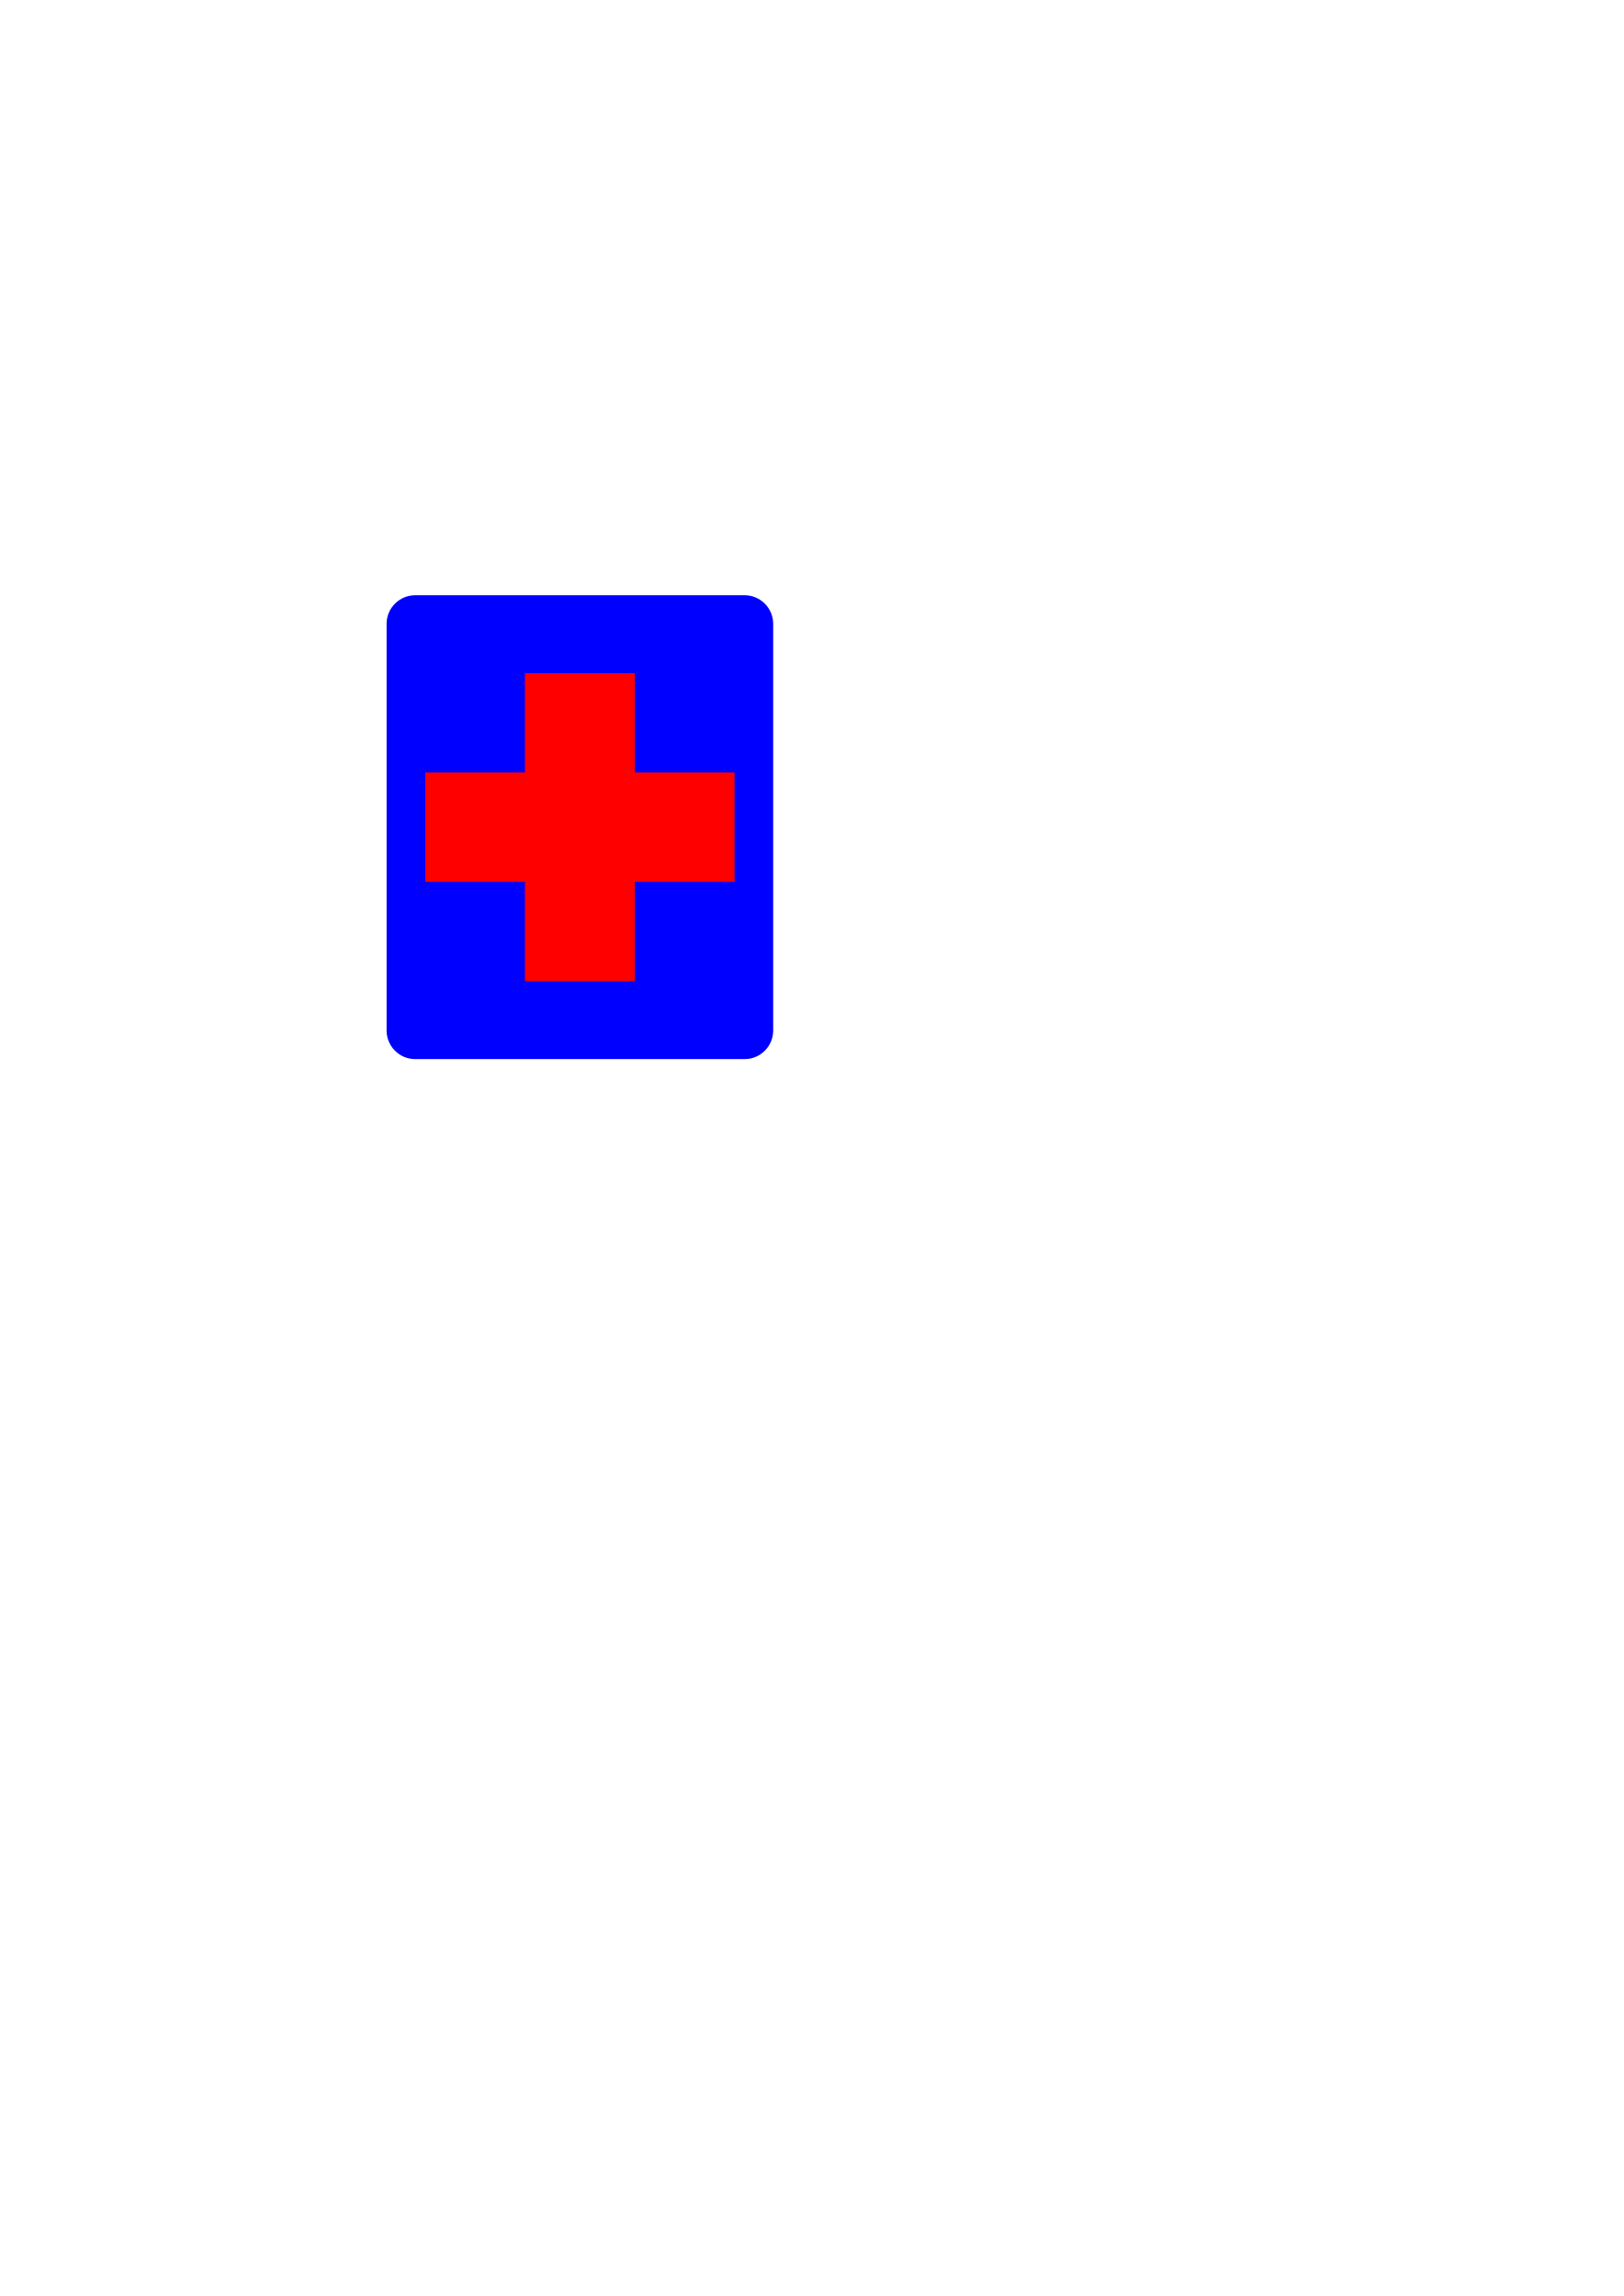
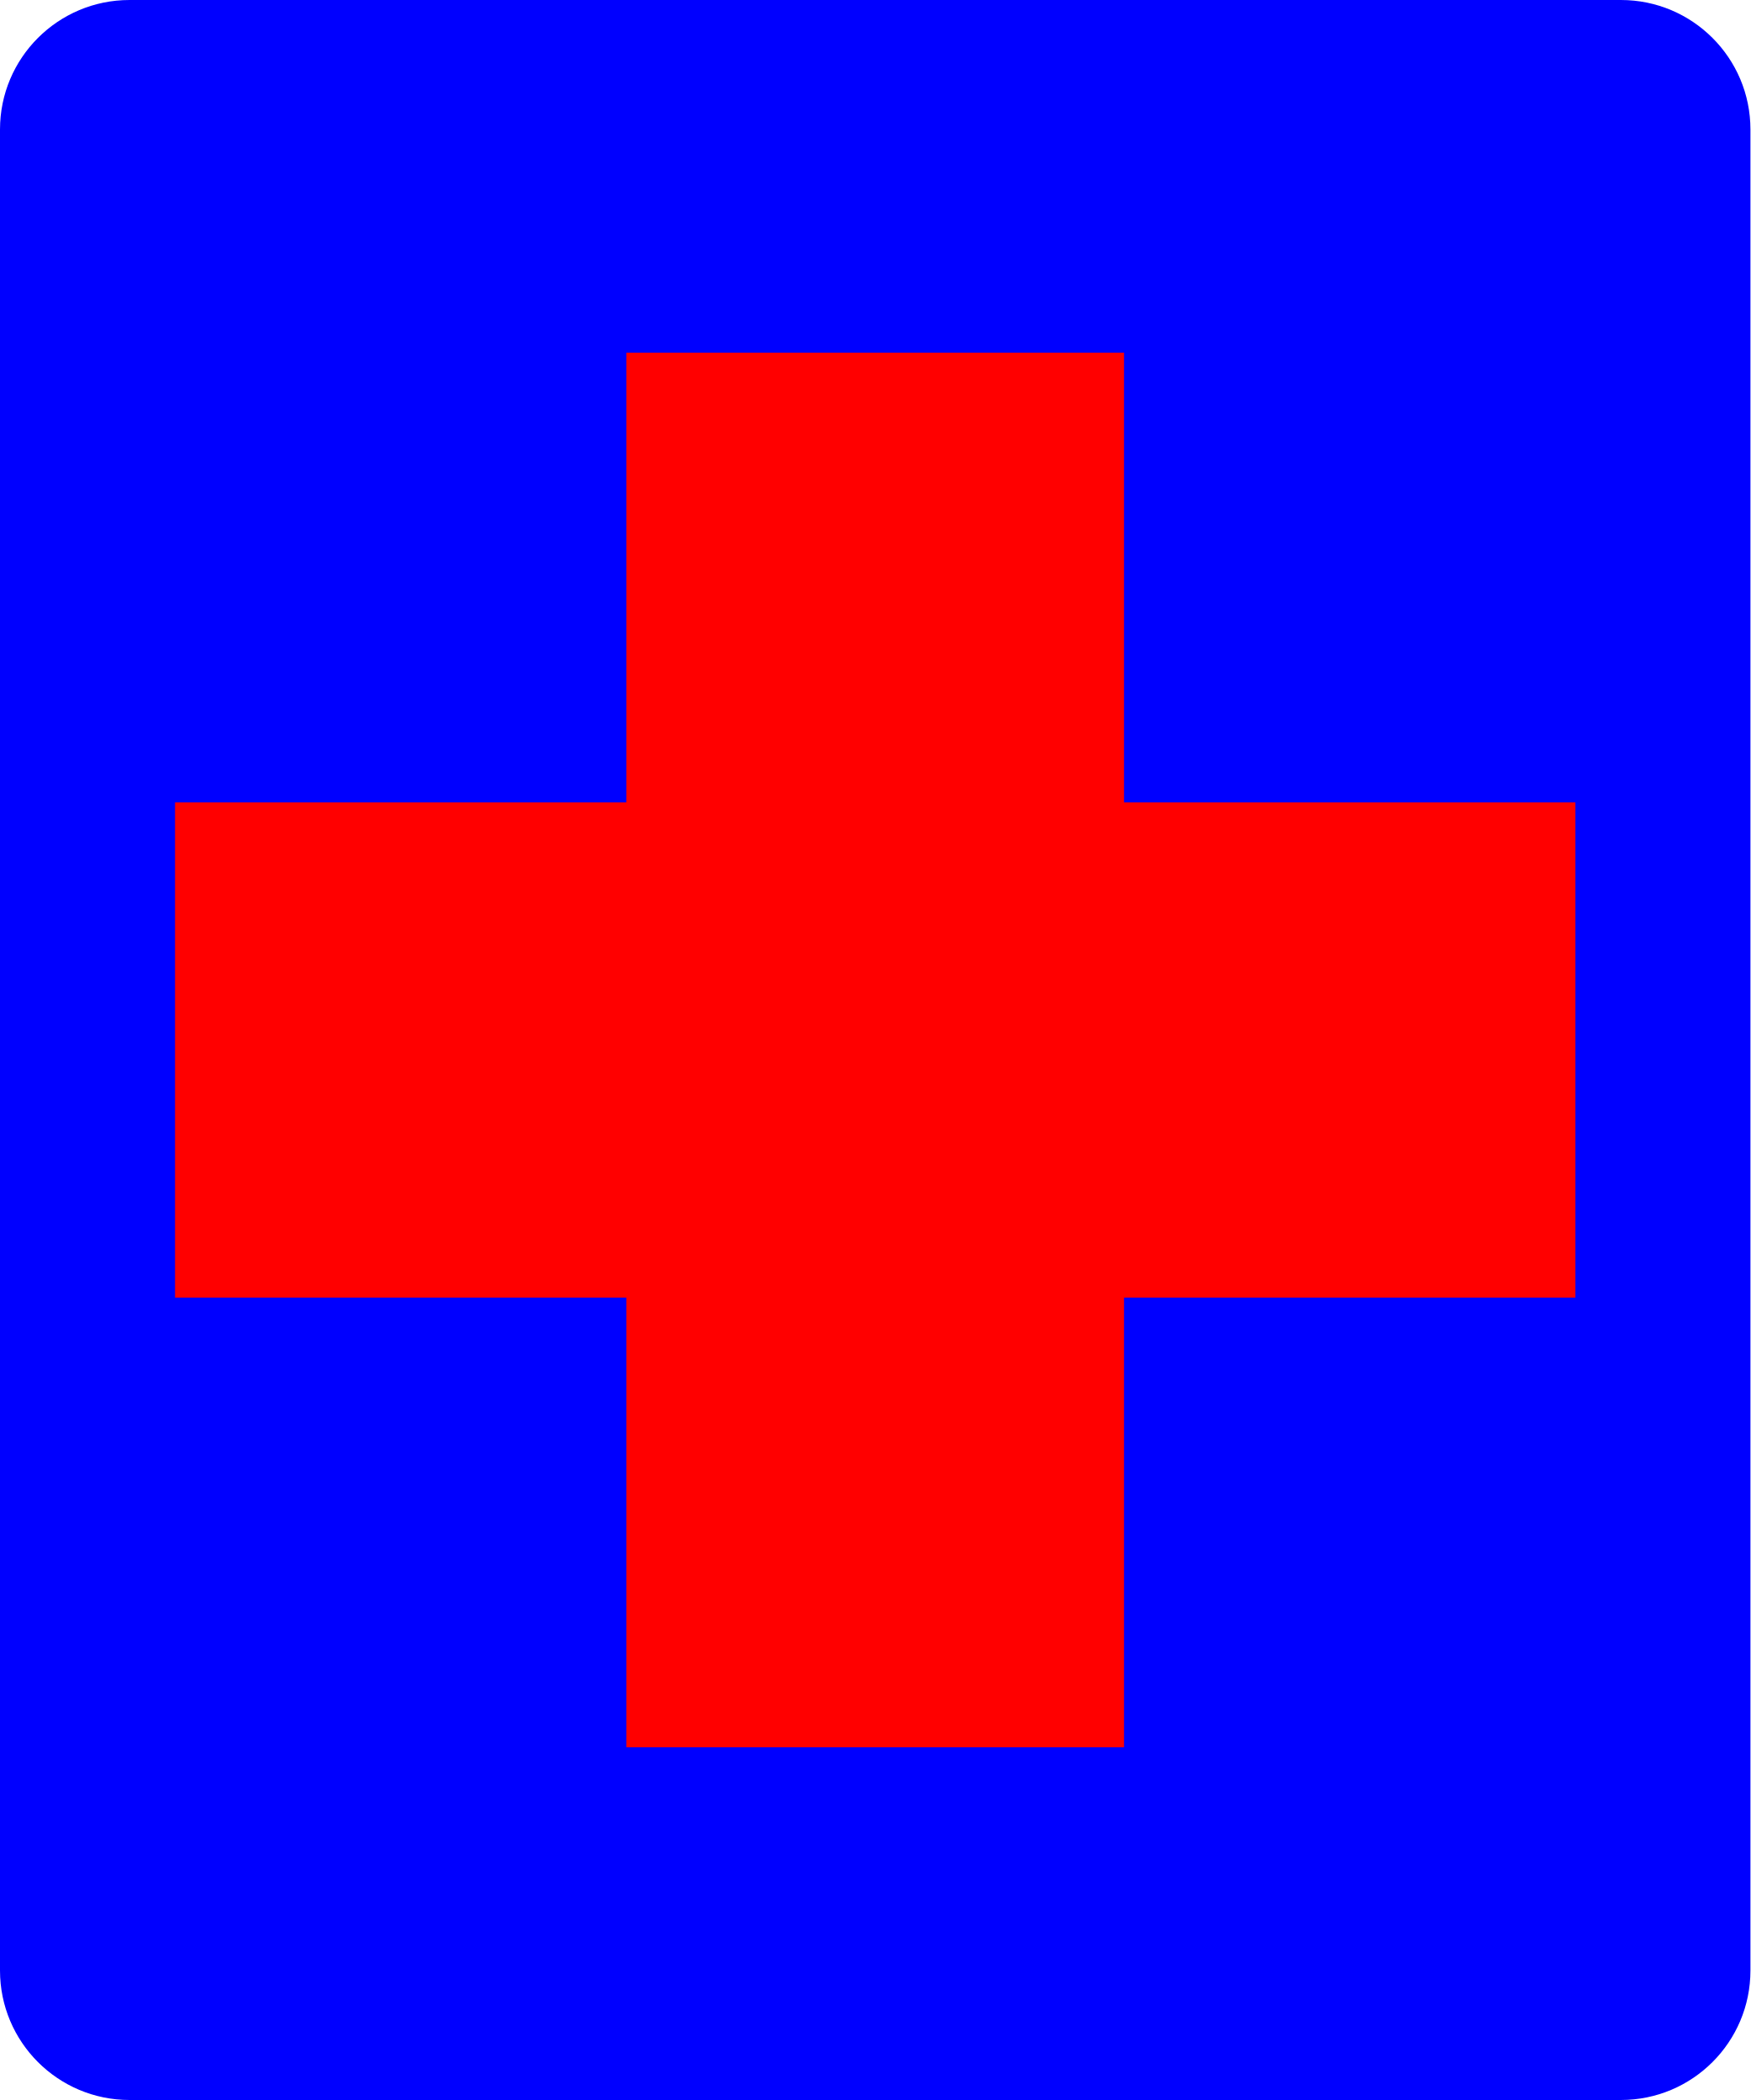
- <svg xmlns="http://www.w3.org/2000/svg" width="210mm" height="297mm" viewBox="0 0 210 297" version="1.1" id="svg8">
+ <svg xmlns="http://www.w3.org/2000/svg" width="50mm" height="60mm" viewBox="0 0 50 60" version="1.1" id="svg8">
  <defs id="defs2" />
-   <g id="layer1">
+   <g id="layer1" transform="translate(-50,-77)">
    <g id="g3697">
      <rect ry="3.7" rx="3.7" y="77" x="50" height="60" width="50" id="rect1968" style="fill:#0000ff;fill-opacity:1;stroke:none;stroke-width:1.25;stroke-linejoin:round;stroke-miterlimit:4;stroke-dasharray:none" />
      <path id="path726" style="fill:#ff0000;fill-opacity:1;fill-rule:evenodd;stroke:none;stroke-width:0.233" d="M 67.891,87.076 H 82.107 V 99.926 H 95 V 114.074 H 82.107 v 12.849 H 67.891 V 114.074 H 55 V 99.926 h 12.891 z" />
    </g>
  </g>
</svg>
